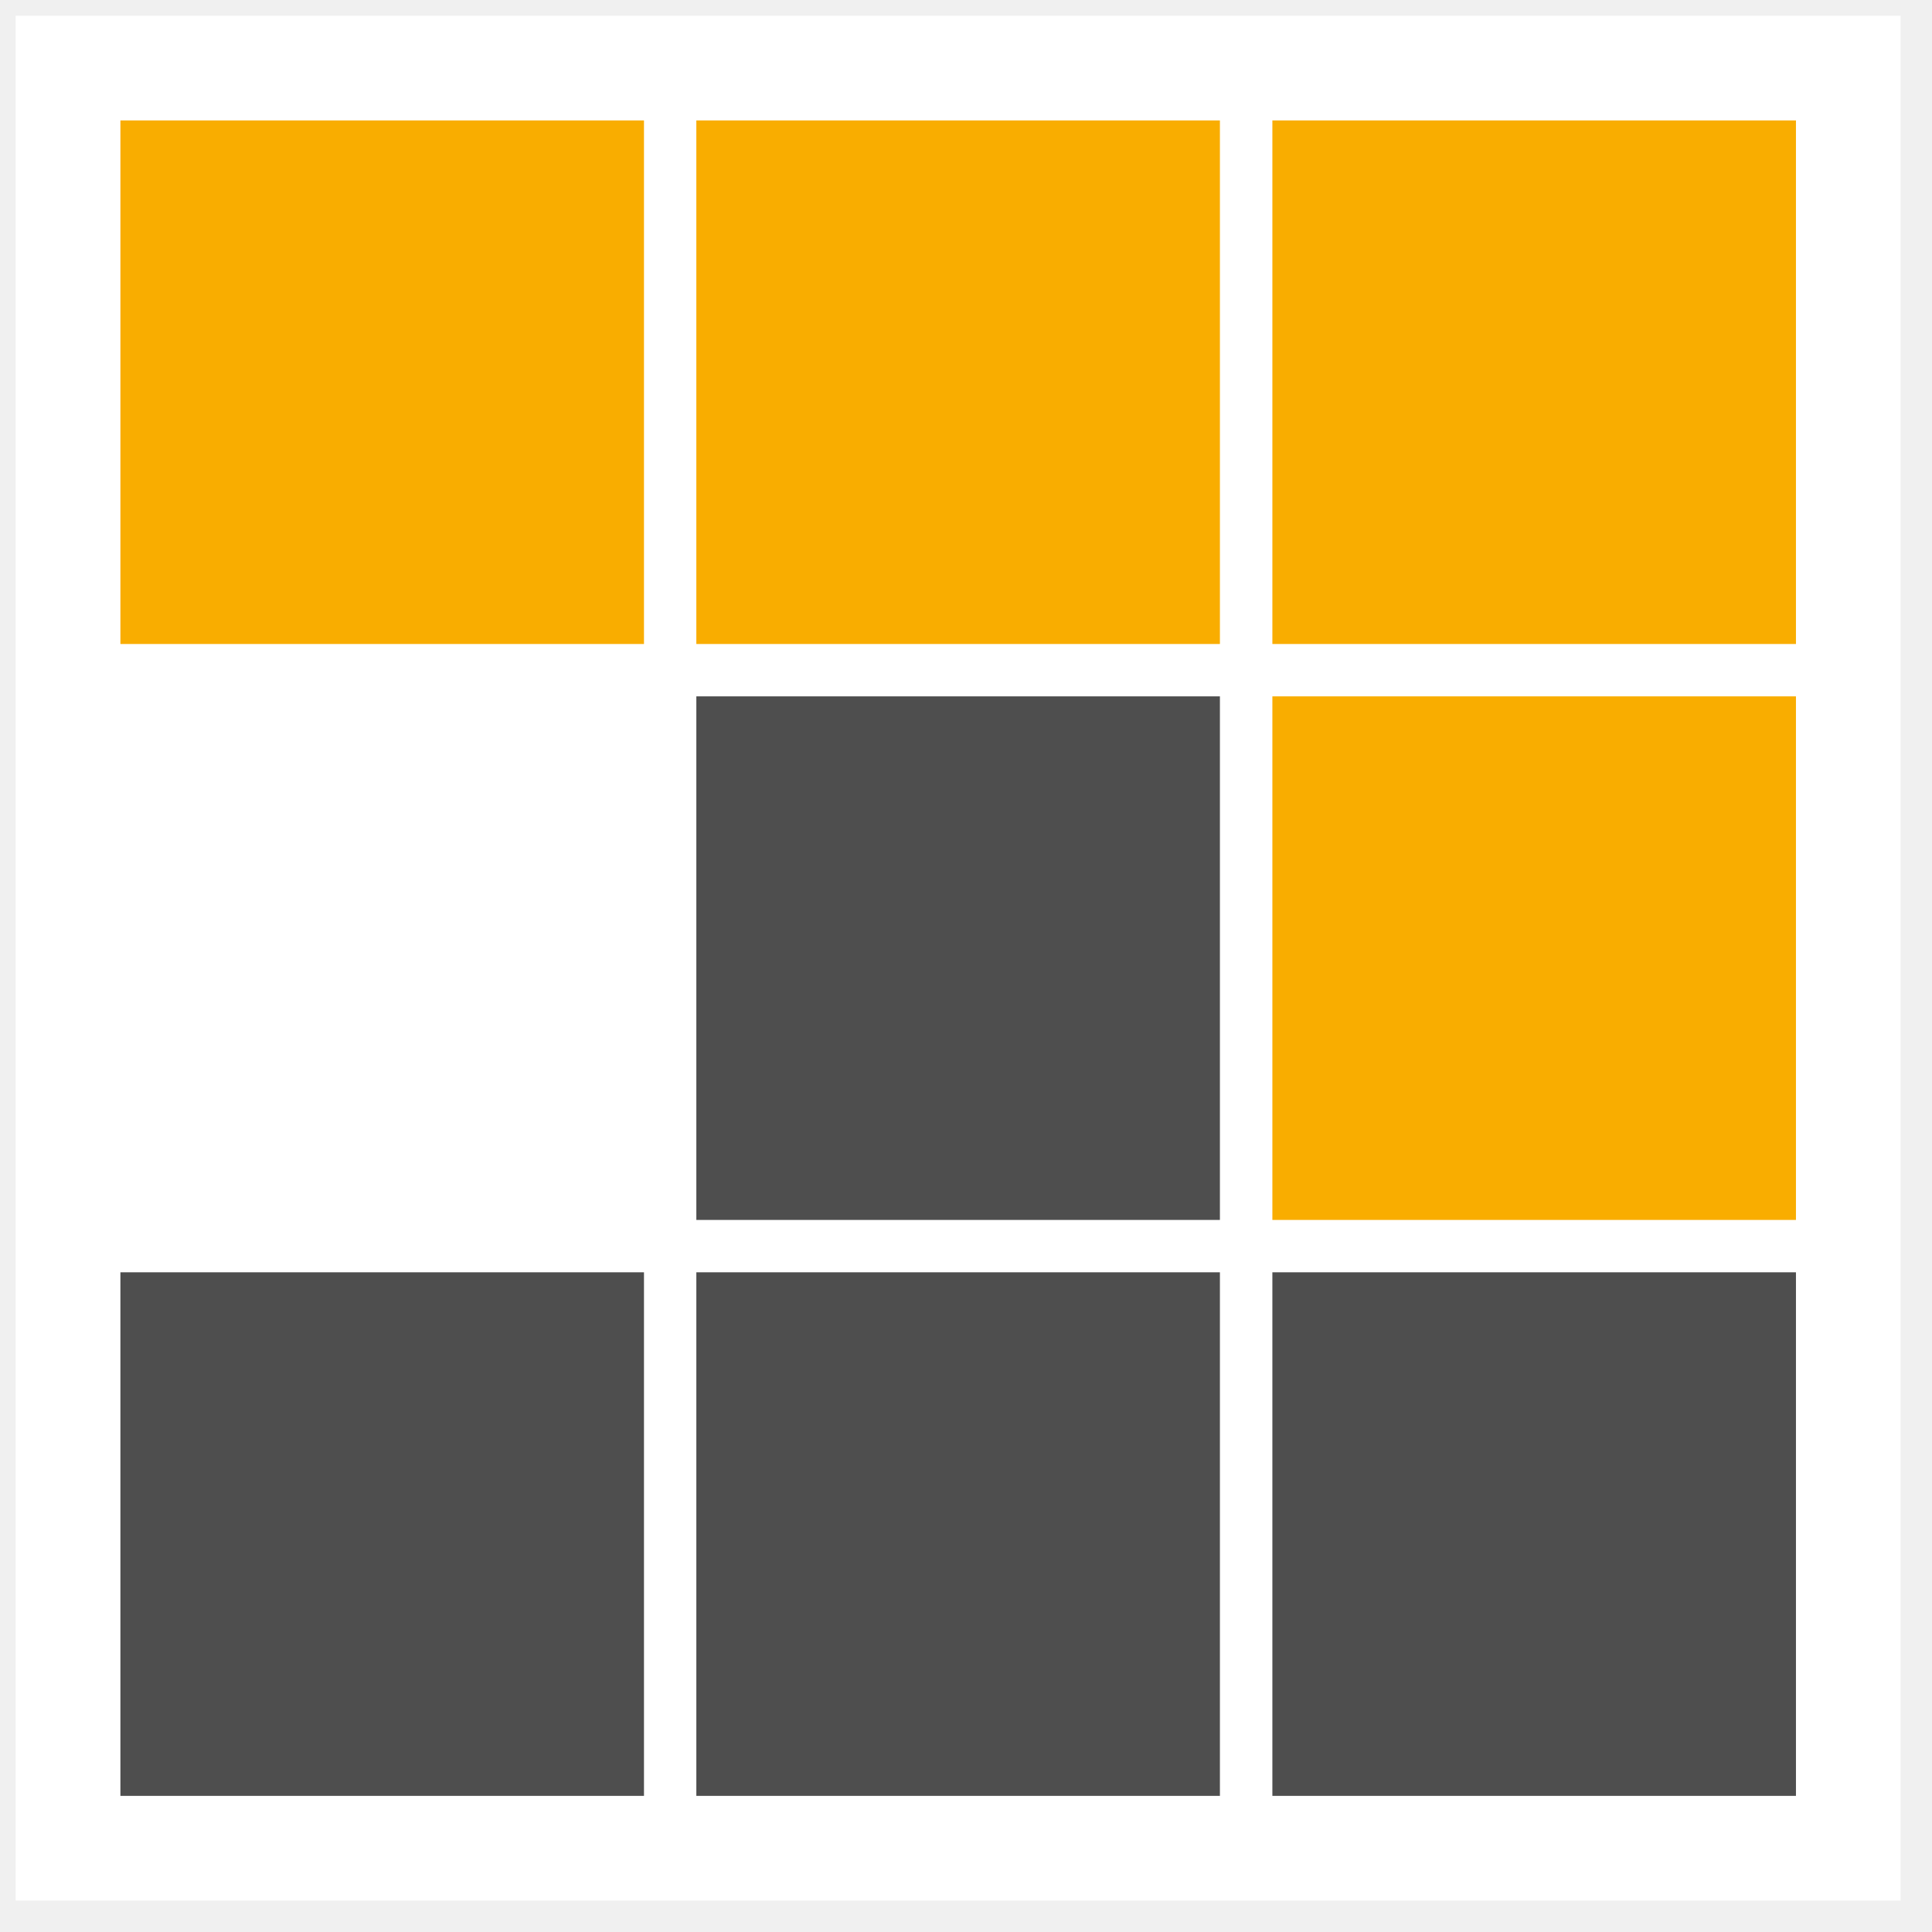
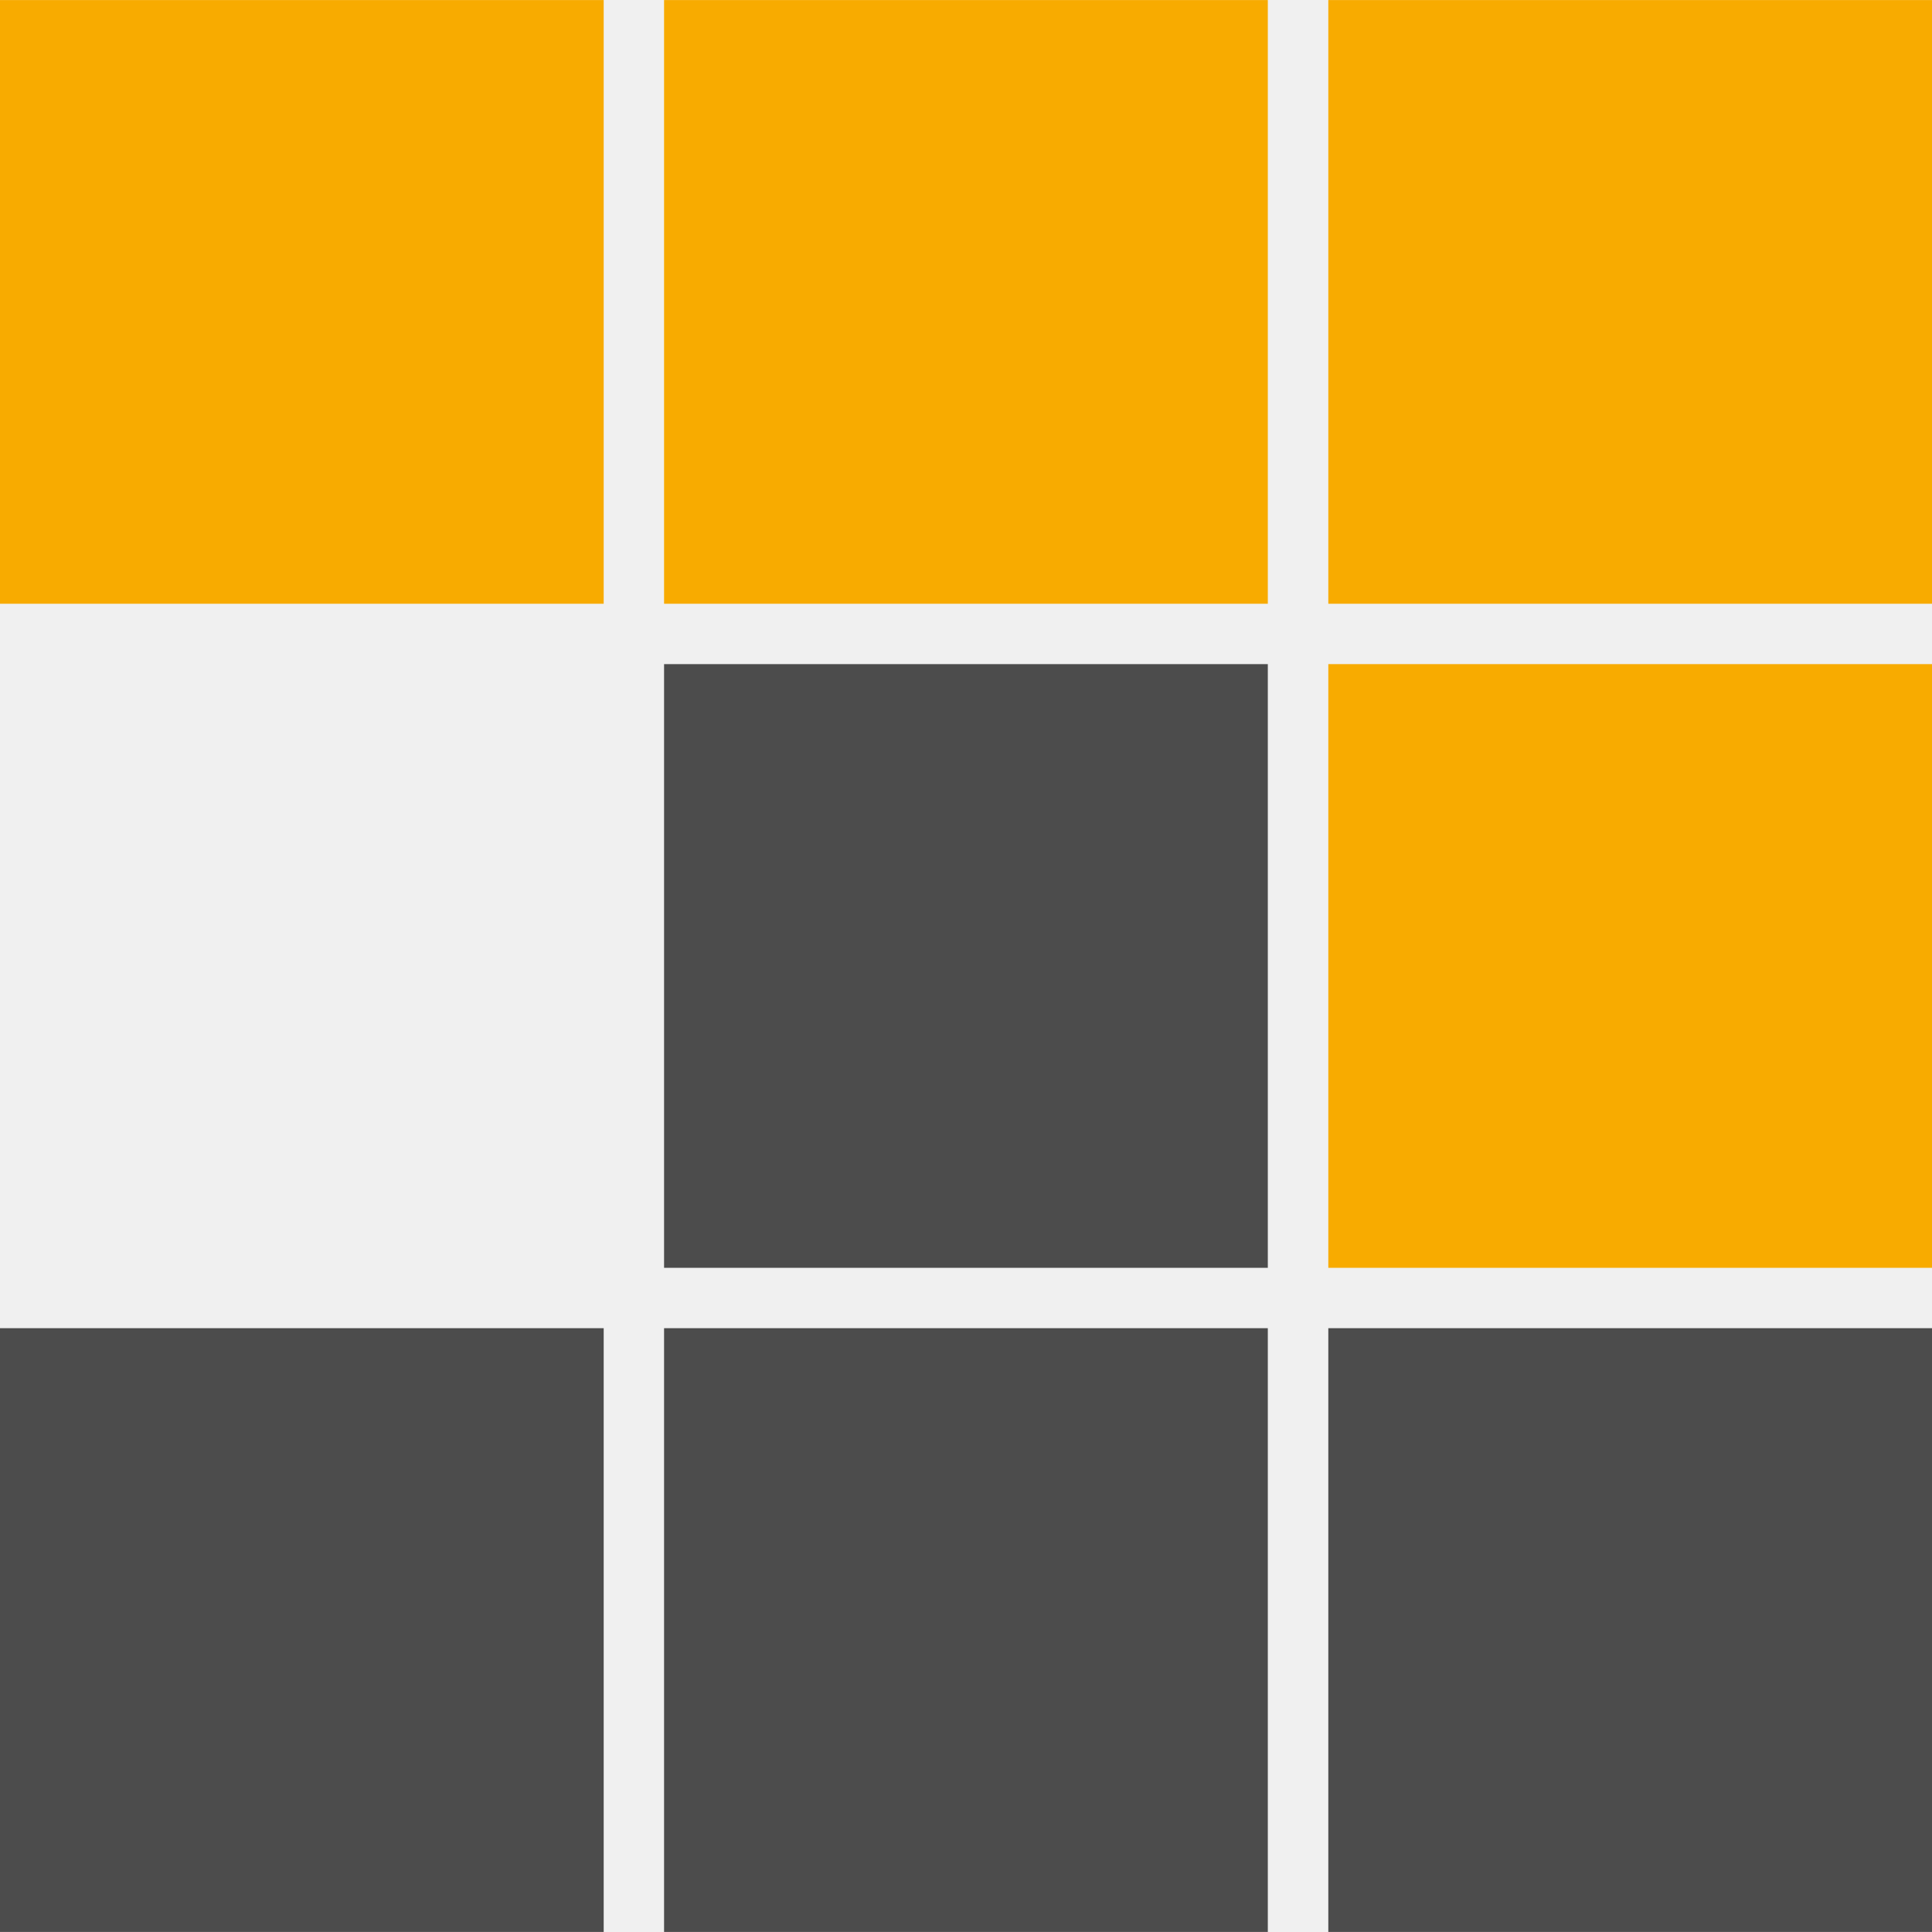
- <svg xmlns="http://www.w3.org/2000/svg" version="1.1" preserveAspectRatio="xMidYMid meet" viewBox="66.092 33.5 184.5 184.5" width="180" height="180">
-   <defs>
-     <path d="M67.59 35L247.59 35L247.59 215L67.59 215L67.59 35Z" id="b2JZZcA3fT" />
-     <path d="M237.6 95L187.6 95L187.6 45L237.6 45L237.6 95Z" id="bj0tb0Y8q" />
-     <path d="M182.59 95L132.59 95L132.59 45L182.59 45L182.59 95Z" id="dkDSTzPj3" />
-     <path d="M127.59 95L77.59 95L77.59 45L127.59 45L127.59 95Z" id="a4vNdcNLpF" />
-     <path d="M237.6 150L187.6 150L187.6 100L237.6 100L237.6 150Z" id="h2t4Zj1jSU" />
-     <path d="M182.59 150L132.59 150L132.59 100L182.59 100L182.59 150Z" id="b4t5pngwvT" />
-     <path d="M182.59 205L132.59 205L132.59 155L182.59 155L182.59 205Z" id="b9s1gd5m2" />
-     <path d="M237.6 205L187.6 205L187.6 155L237.6 155L237.6 205Z" id="cmt9WLvz7" />
-     <path d="M127.59 205L77.59 205L77.59 155L127.59 155L127.59 205Z" id="bJUNqgFSg" />
-   </defs>
-   <g>
-     <g>
-       <use href="#b2JZZcA3fT" opacity="1" fill="#ffffff" fill-opacity="1" />
-     </g>
-     <g>
-       <use href="#bj0tb0Y8q" opacity="1" fill="#f9ad00" fill-opacity="1" />
-     </g>
-     <g>
-       <use href="#dkDSTzPj3" opacity="1" fill="#f9ad00" fill-opacity="1" />
-     </g>
-     <g>
-       <use href="#a4vNdcNLpF" opacity="1" fill="#f9ad00" fill-opacity="1" />
-     </g>
-     <g>
-       <use href="#h2t4Zj1jSU" opacity="1" fill="#f9ad00" fill-opacity="1" />
-     </g>
-     <g>
-       <use href="#b4t5pngwvT" opacity="1" fill="#4e4e4e" fill-opacity="1" />
-     </g>
-     <g>
-       <use href="#b9s1gd5m2" opacity="1" fill="#4e4e4e" fill-opacity="1" />
-     </g>
-     <g>
-       <use href="#cmt9WLvz7" opacity="1" fill="#4e4e4e" fill-opacity="1" />
-     </g>
-     <g>
-       <use href="#bJUNqgFSg" opacity="1" fill="#4e4e4e" fill-opacity="1" />
-     </g>
-   </g>
+ <svg xmlns="http://www.w3.org/2000/svg" viewBox="0 0 128 128">
+   <path fill="#f8ab00" d="M0 .004V40h39.996V.004Zm43.996 0V40h40V.004Zm44.008 0V40H128V.004Zm0 43.996v39.996H128V44Z" />
+   <path fill="#4c4c4c" d="M43.996 44v39.996h40V44ZM0 87.996v40h39.996v-40Zm43.996 0v40h40v-40Zm44.008 0v40H128v-40Z" />
</svg>
